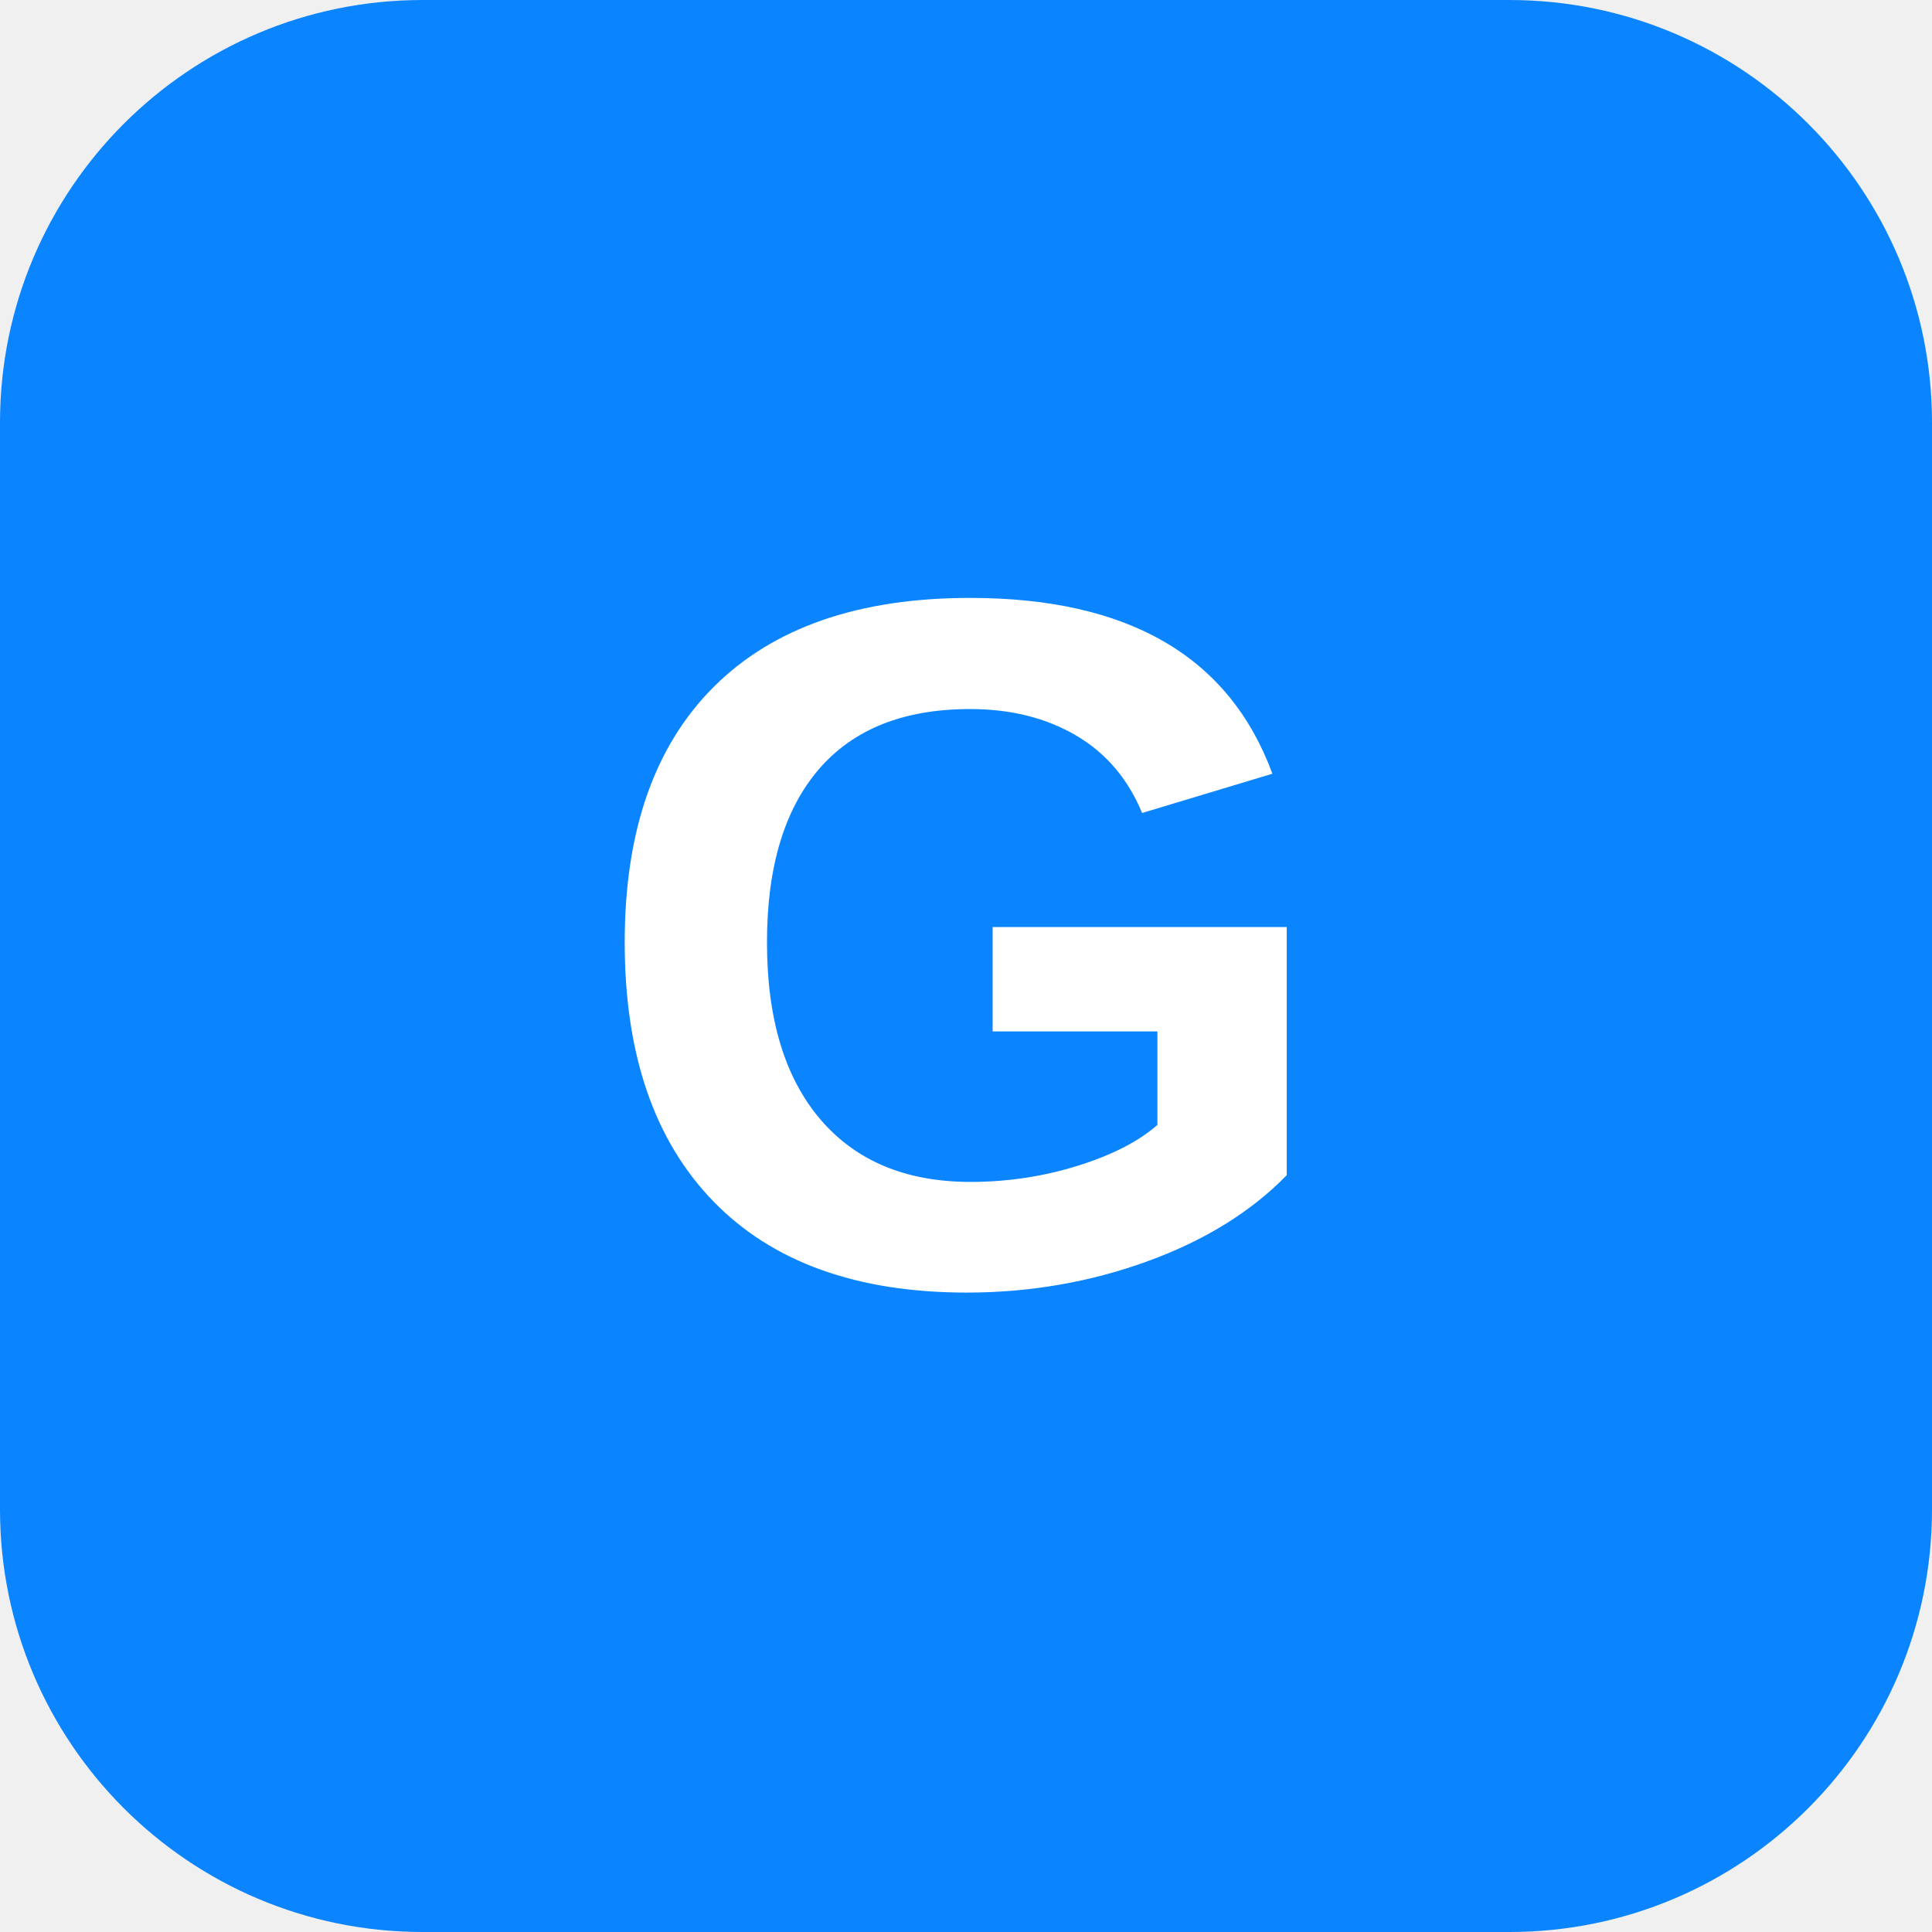
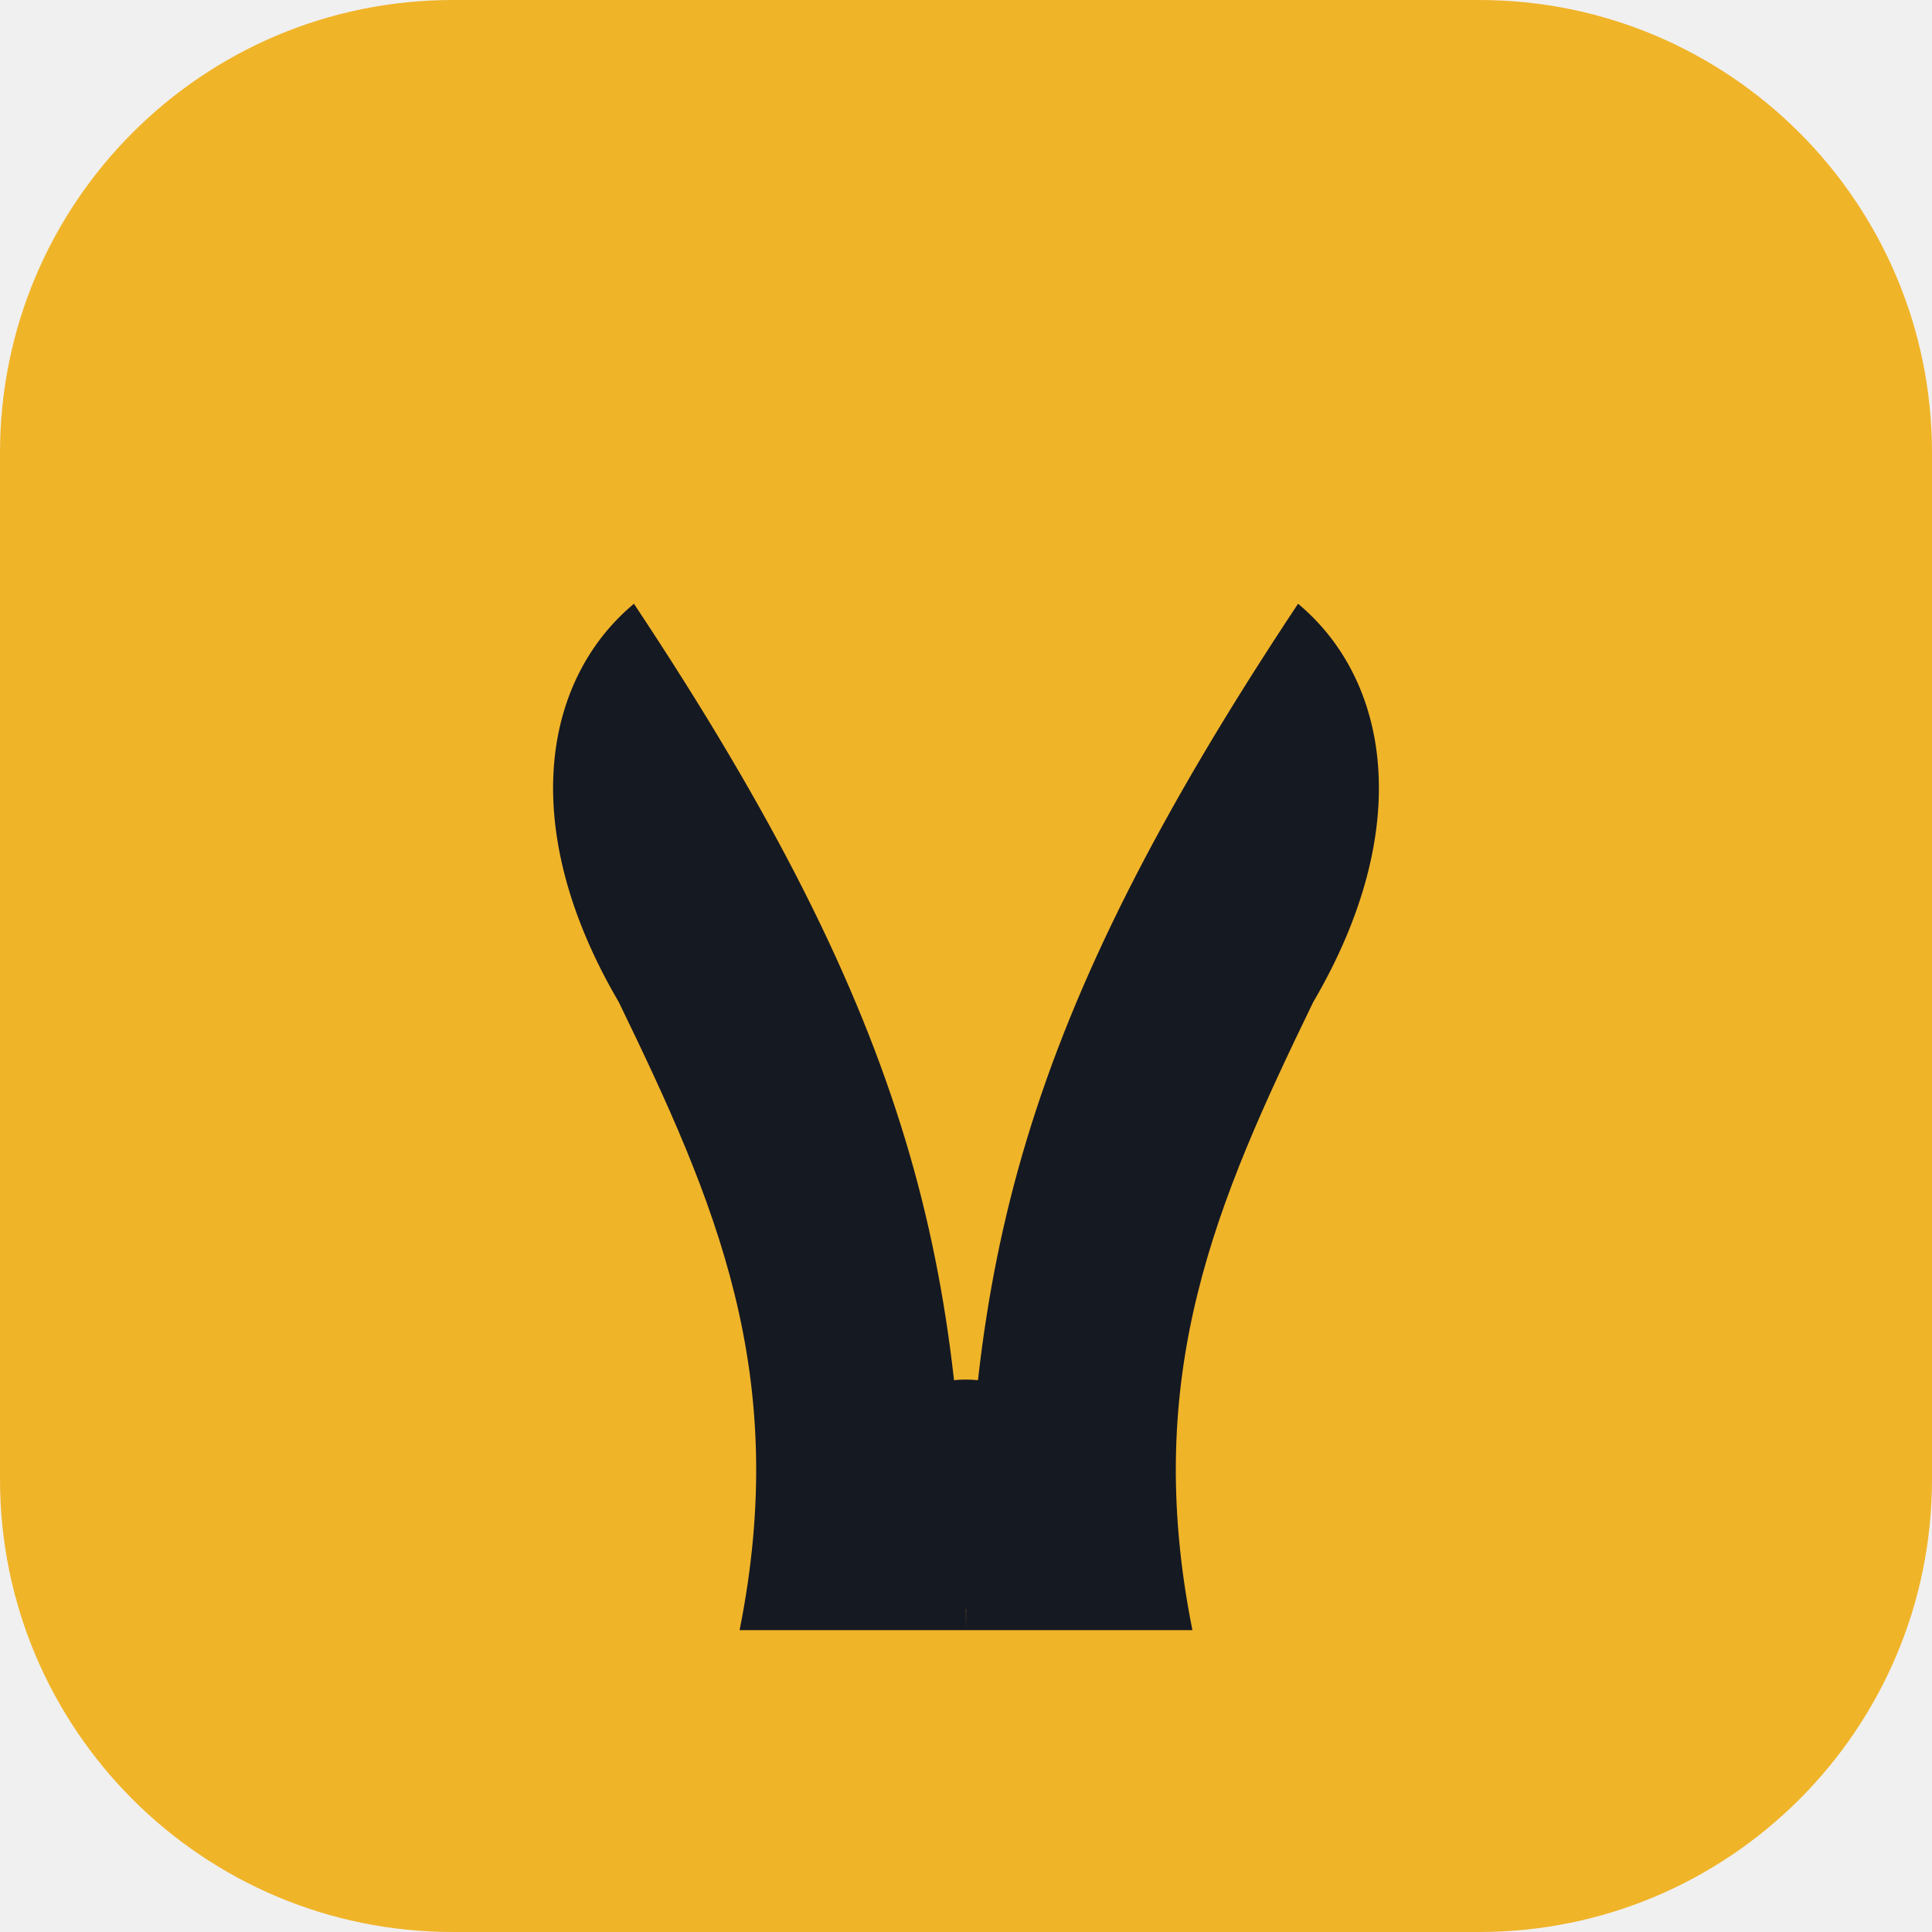
- <svg xmlns="http://www.w3.org/2000/svg" width="512" height="512" viewBox="0 0 512 512">
-   <rect width="512" height="512" rx="112" fill="#0a84ff" />
-   <text x="256" y="340" text-anchor="middle" font-size="260" font-weight="900" fill="white" font-family="Arial">G</text>
+ <svg xmlns="http://www.w3.org/2000/svg" width="64" height="64" viewBox="0 0 64 64" role="img" aria-label="GoatPaji">
+   <rect width="64" height="64" rx="15" fill="#f0b429" />
+   <g transform="translate(32,34)" fill="#151922">
+     <path d="M0 20 C0 8 1.7 0 11 -14 C14 -11.5 14.9 -6.6 11.5 -0.8 C8.3 5.8 5.8 11.5 7.5 20 Z" />
+     <path d="M0 20 C0 8 -1.7 0 -11 -14 C-14 -11.5 -14.9 -6.6 -11.5 -0.8 C-8.3 5.8 -5.8 11.5 -7.5 20 Z" />
+     <circle cx="0" cy="15.5" r="3.8" />
+   </g>
</svg>
